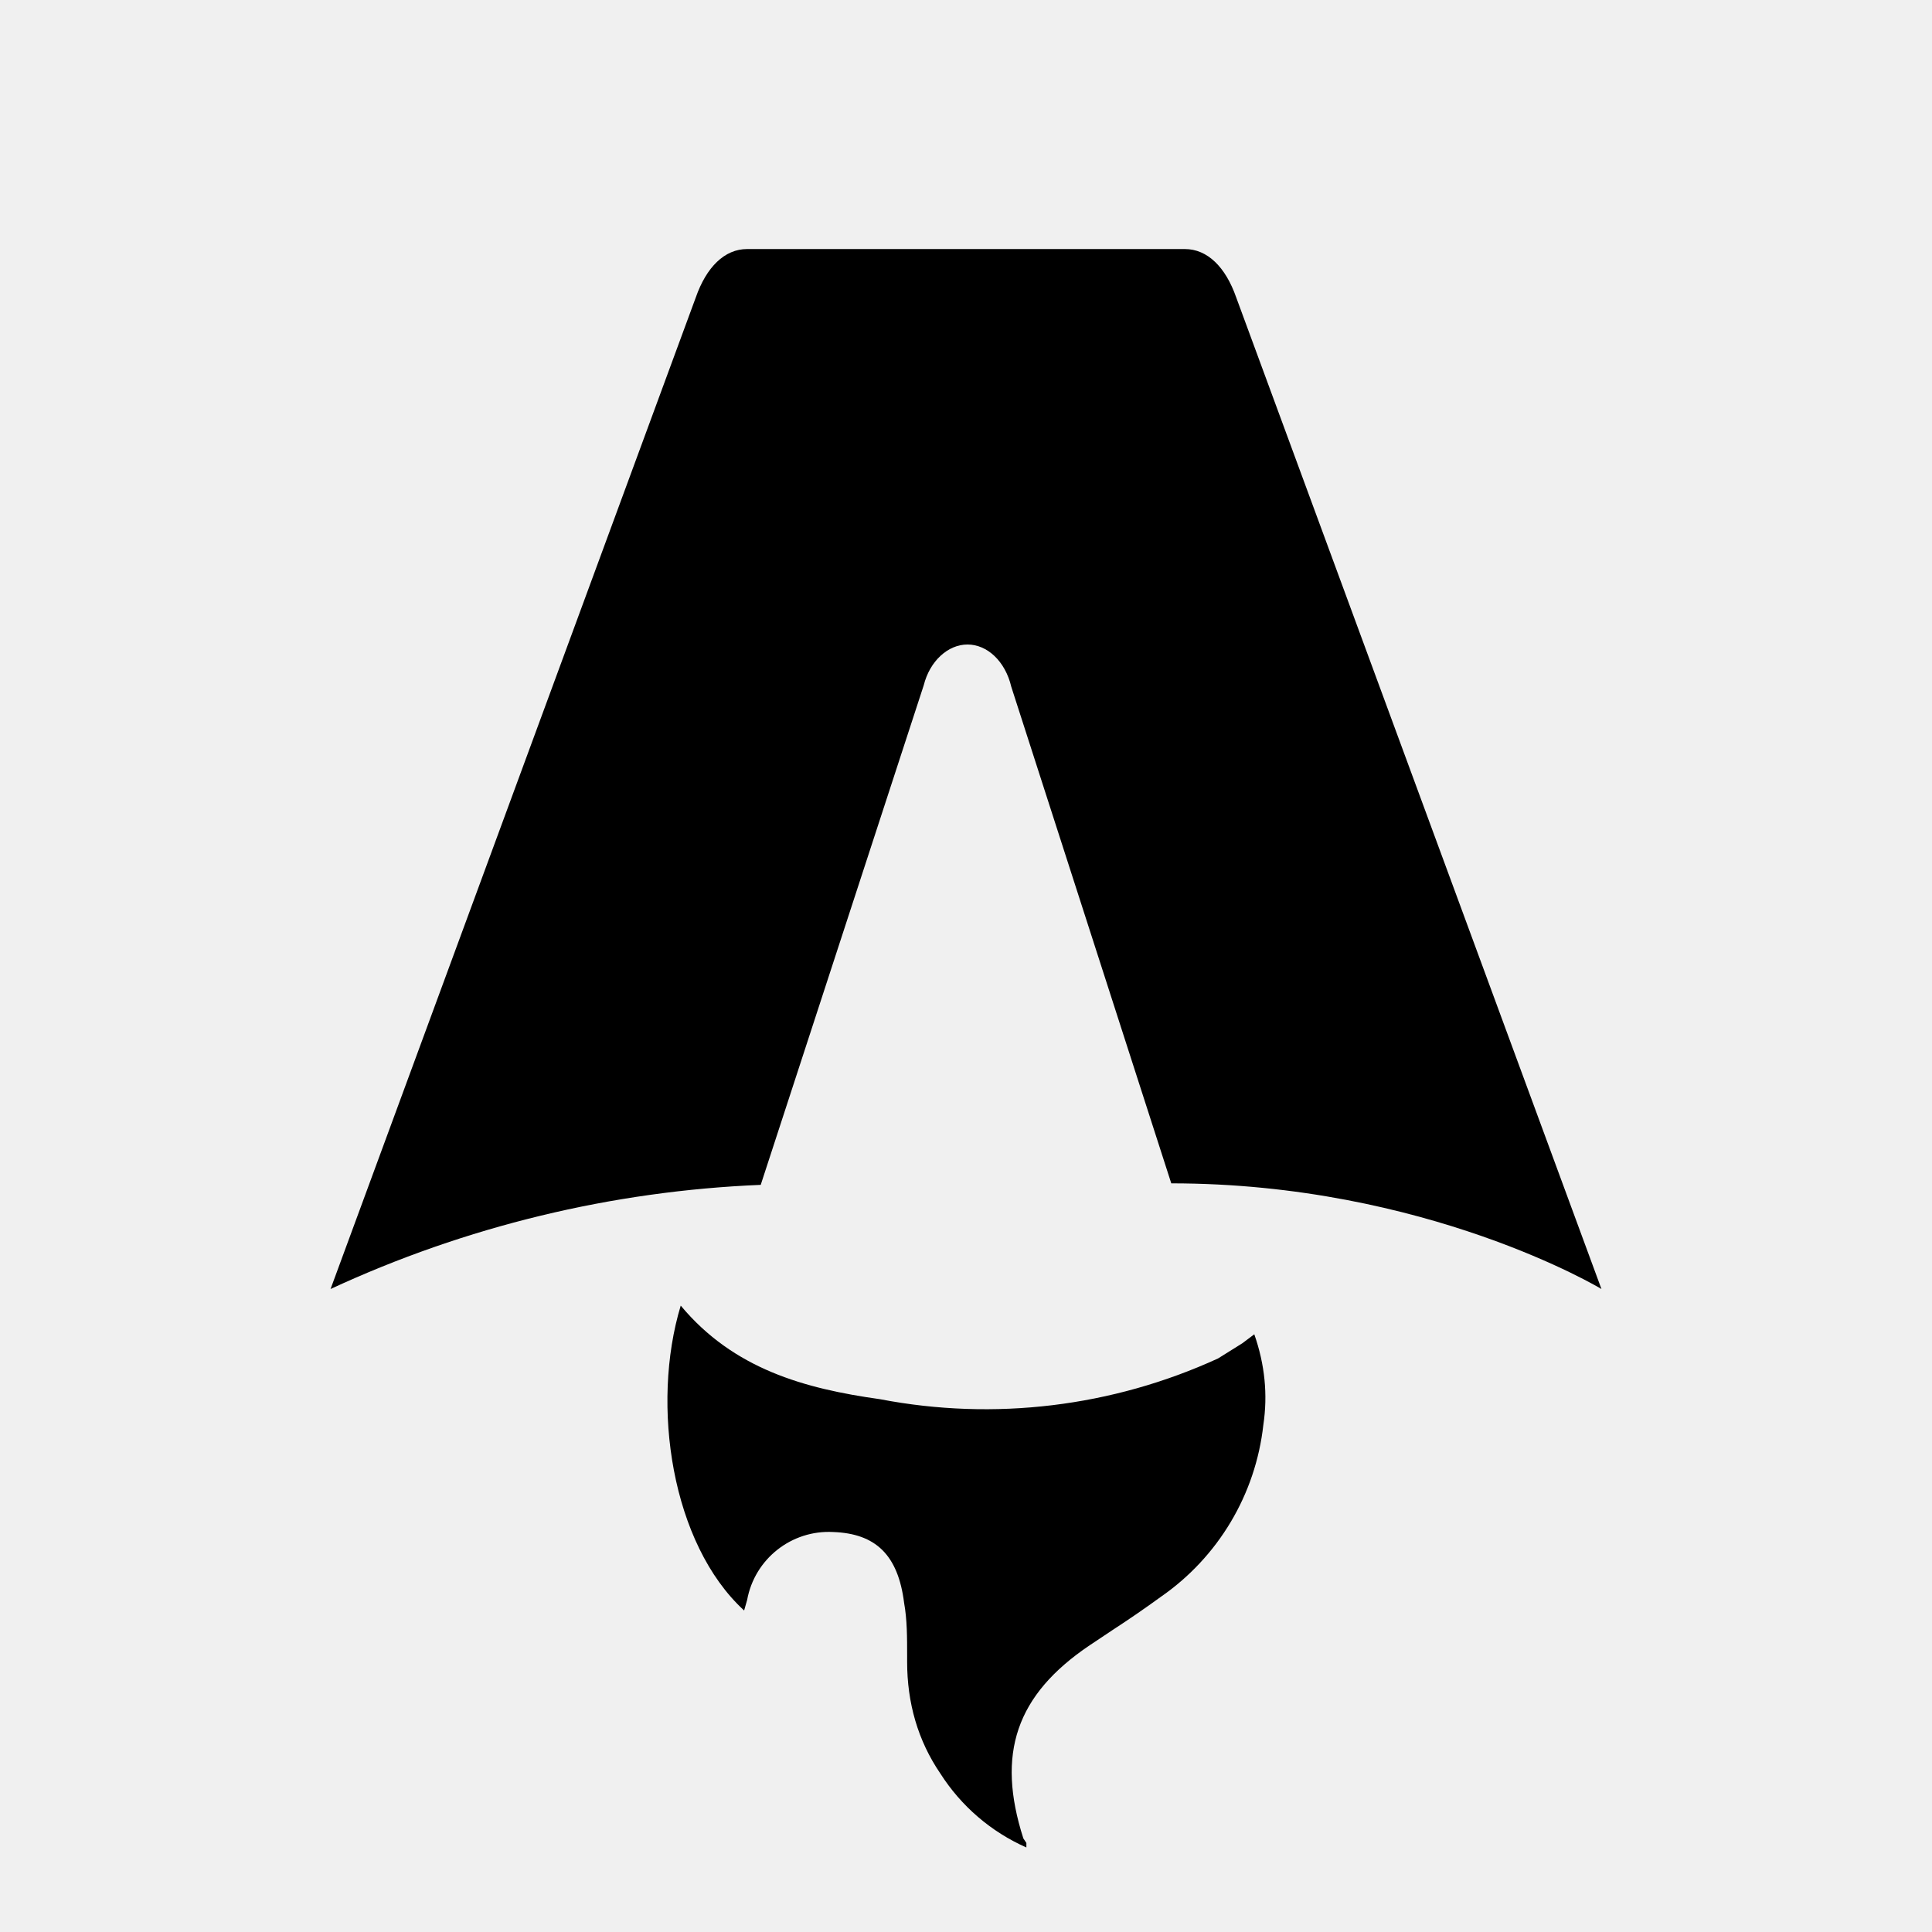
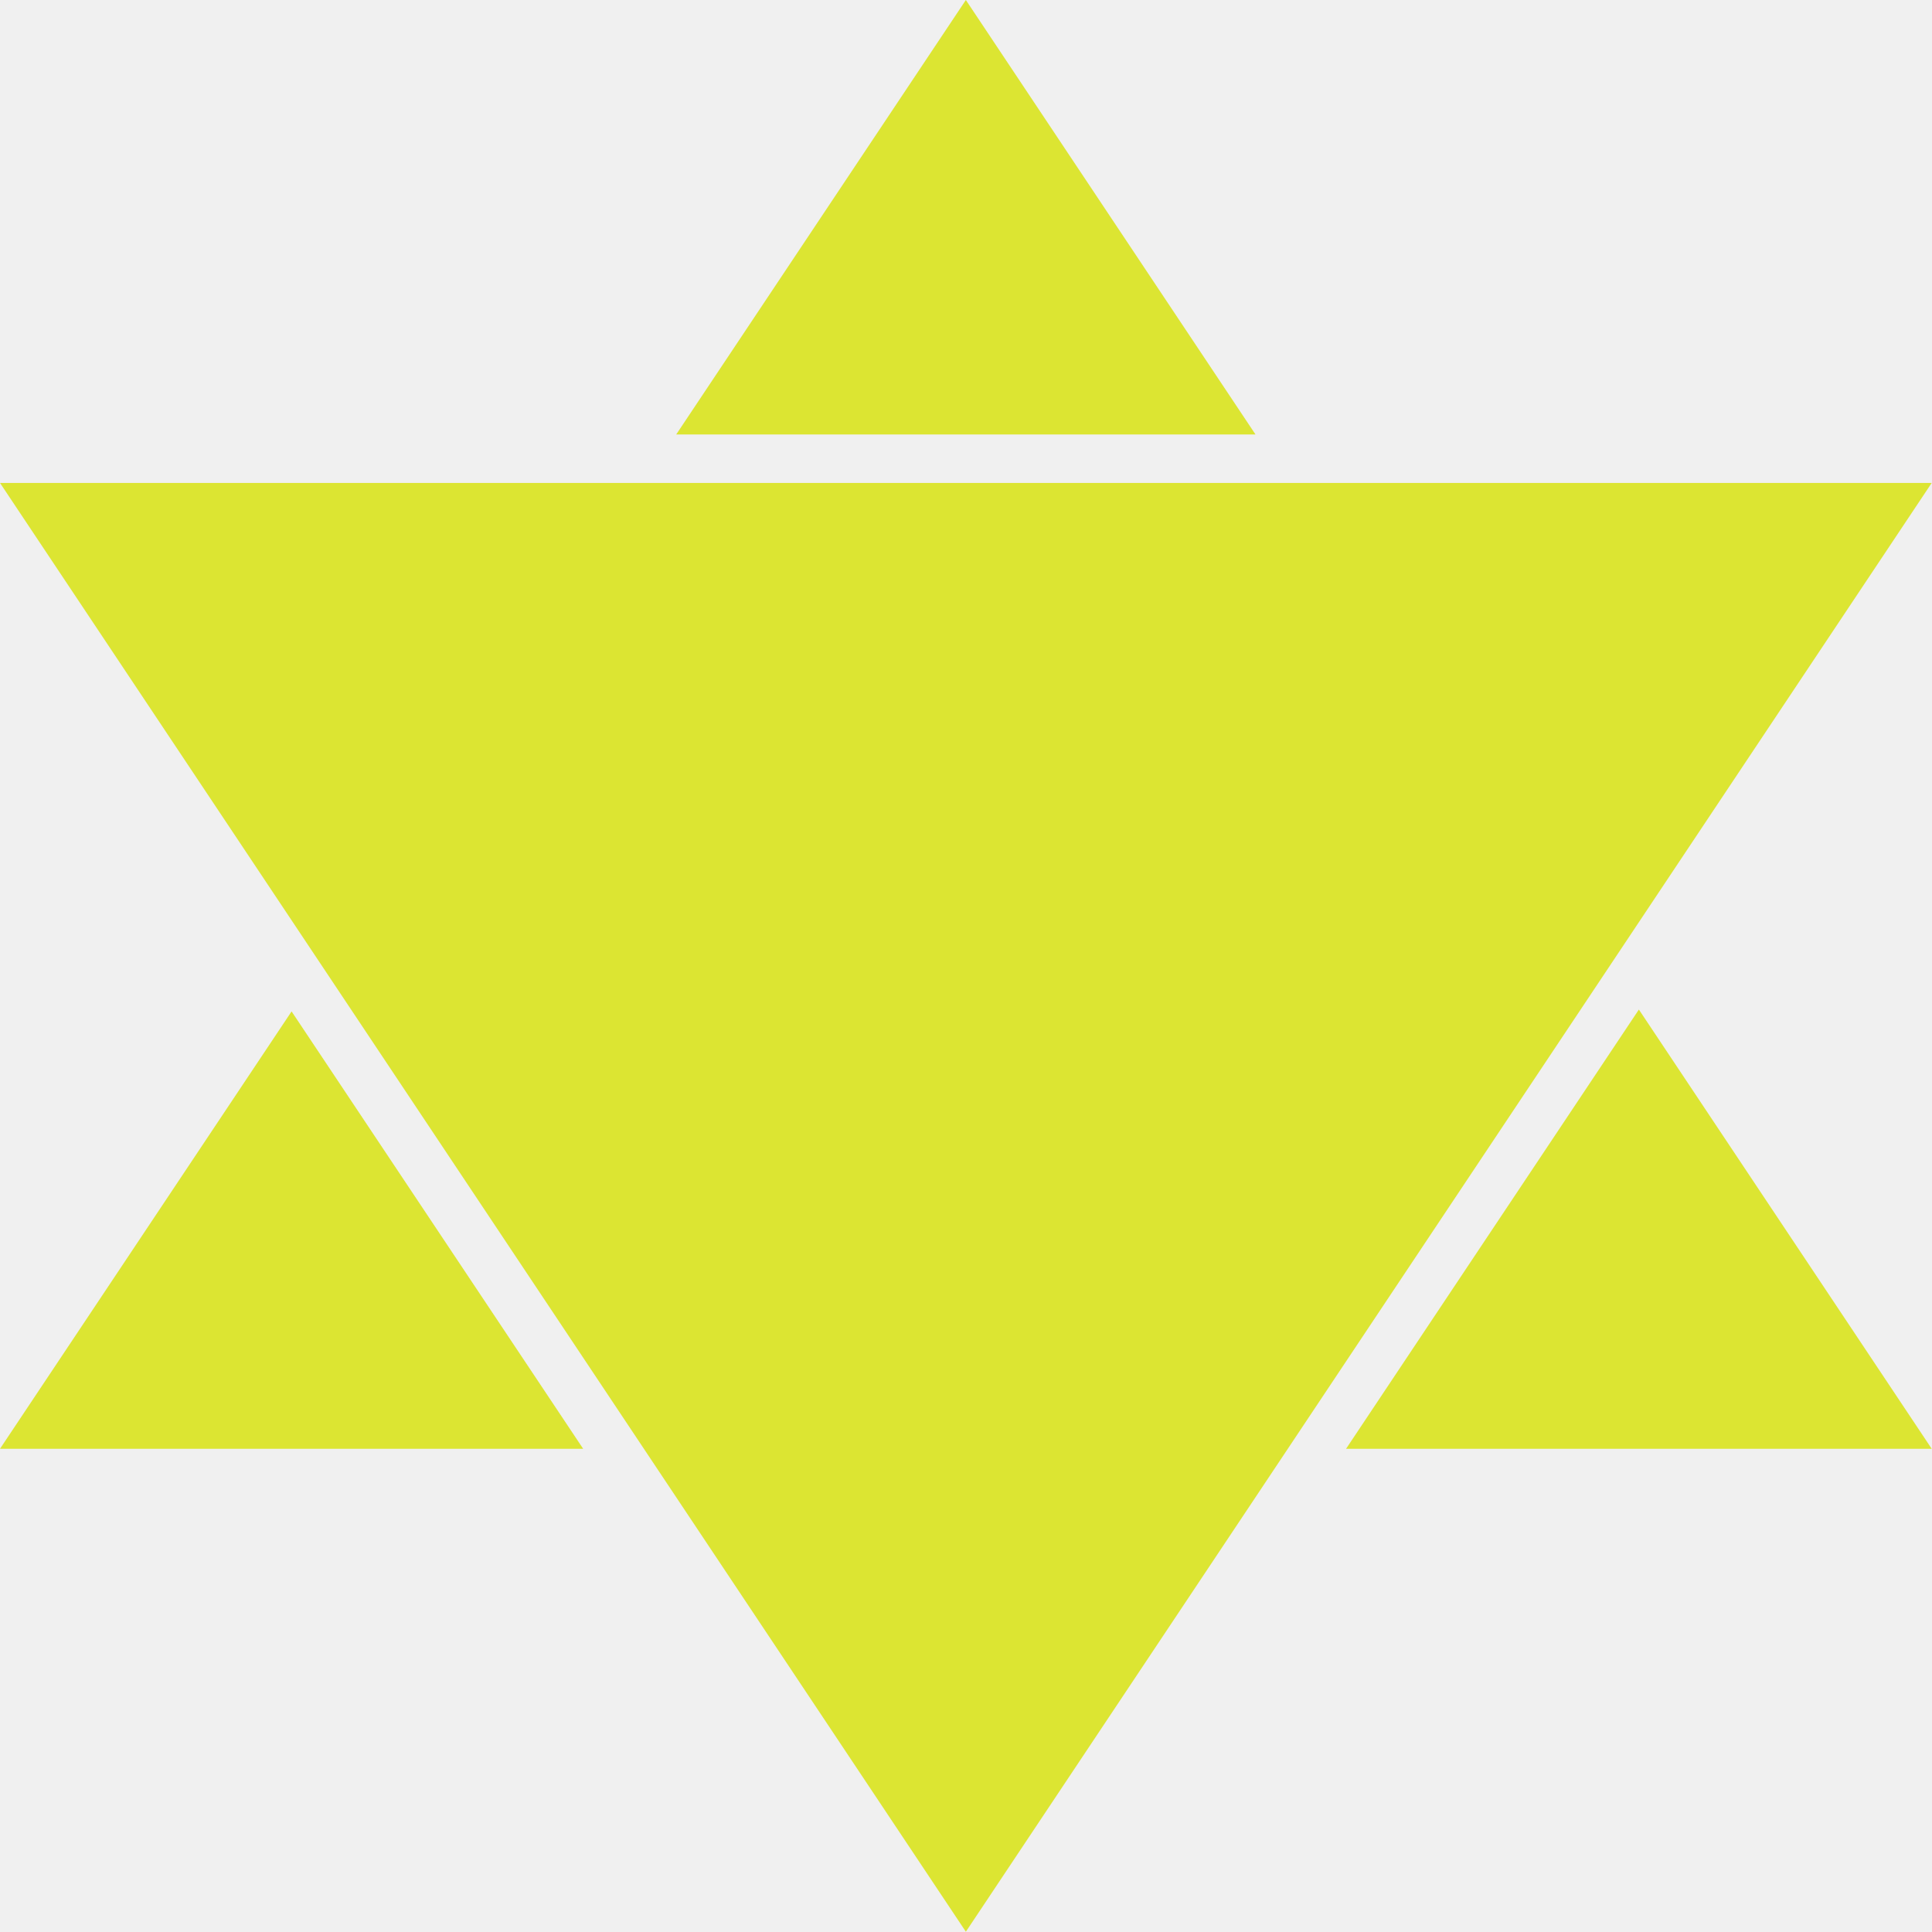
- <svg xmlns="http://www.w3.org/2000/svg" fill="none" viewBox="0 0 128 128">
-   <path d="M50.4 78.5a75.1 75.1 0 0 0-28.5 6.9l24.2-65.7c.7-2 1.9-3.2 3.4-3.2h29c1.5 0 2.7 1.2 3.4 3.2l24.2 65.7s-11.6-7-28.5-7L67 45.5c-.4-1.7-1.6-2.8-2.9-2.8-1.3 0-2.5 1.1-2.9 2.7L50.4 78.5Zm-1.1 28.2Zm-4.2-20.2c-2 6.6-.6 15.8 4.2 20.2a17.5 17.5 0 0 1 .2-.7 5.5 5.5 0 0 1 5.7-4.5c2.8.1 4.3 1.5 4.7 4.7.2 1.1.2 2.3.2 3.5v.4c0 2.7.7 5.2 2.2 7.4a13 13 0 0 0 5.7 4.9v-.3l-.2-.3c-1.8-5.6-.5-9.5 4.4-12.8l1.5-1a73 73 0 0 0 3.2-2.2 16 16 0 0 0 6.8-11.4c.3-2 .1-4-.6-6l-.8.6-1.6 1a37 37 0 0 1-22.4 2.7c-5-.7-9.7-2-13.2-6.2Z" />
-   <style>
-         path { fill: #000; }
-         @media (prefers-color-scheme: dark) {
-             path { fill: #FFF; }
-         }
-     </style>
+ <svg xmlns="http://www.w3.org/2000/svg" width="100%" height="100%" viewBox="0 0 940 940" version="1.1" xml:space="preserve" style="fill-rule:evenodd;clip-rule:evenodd;stroke-linejoin:round;stroke-miterlimit:2;">
+   <path d="M329.007,211.385l140.923,-211.385l140.923,211.385l-281.846,0Zm468.38,279.801l142.473,213.71l-284.947,0l142.473,-213.71Zm-513.652,213.71l-283.735,0l141.869,-212.803l141.866,212.803Z" style="fill:#dce532;" />
+   <path d="M469.93,939.861l-469.93,-704.896l939.861,0l-469.93,704.896Z" style="fill:#dce532;" />
</svg>
